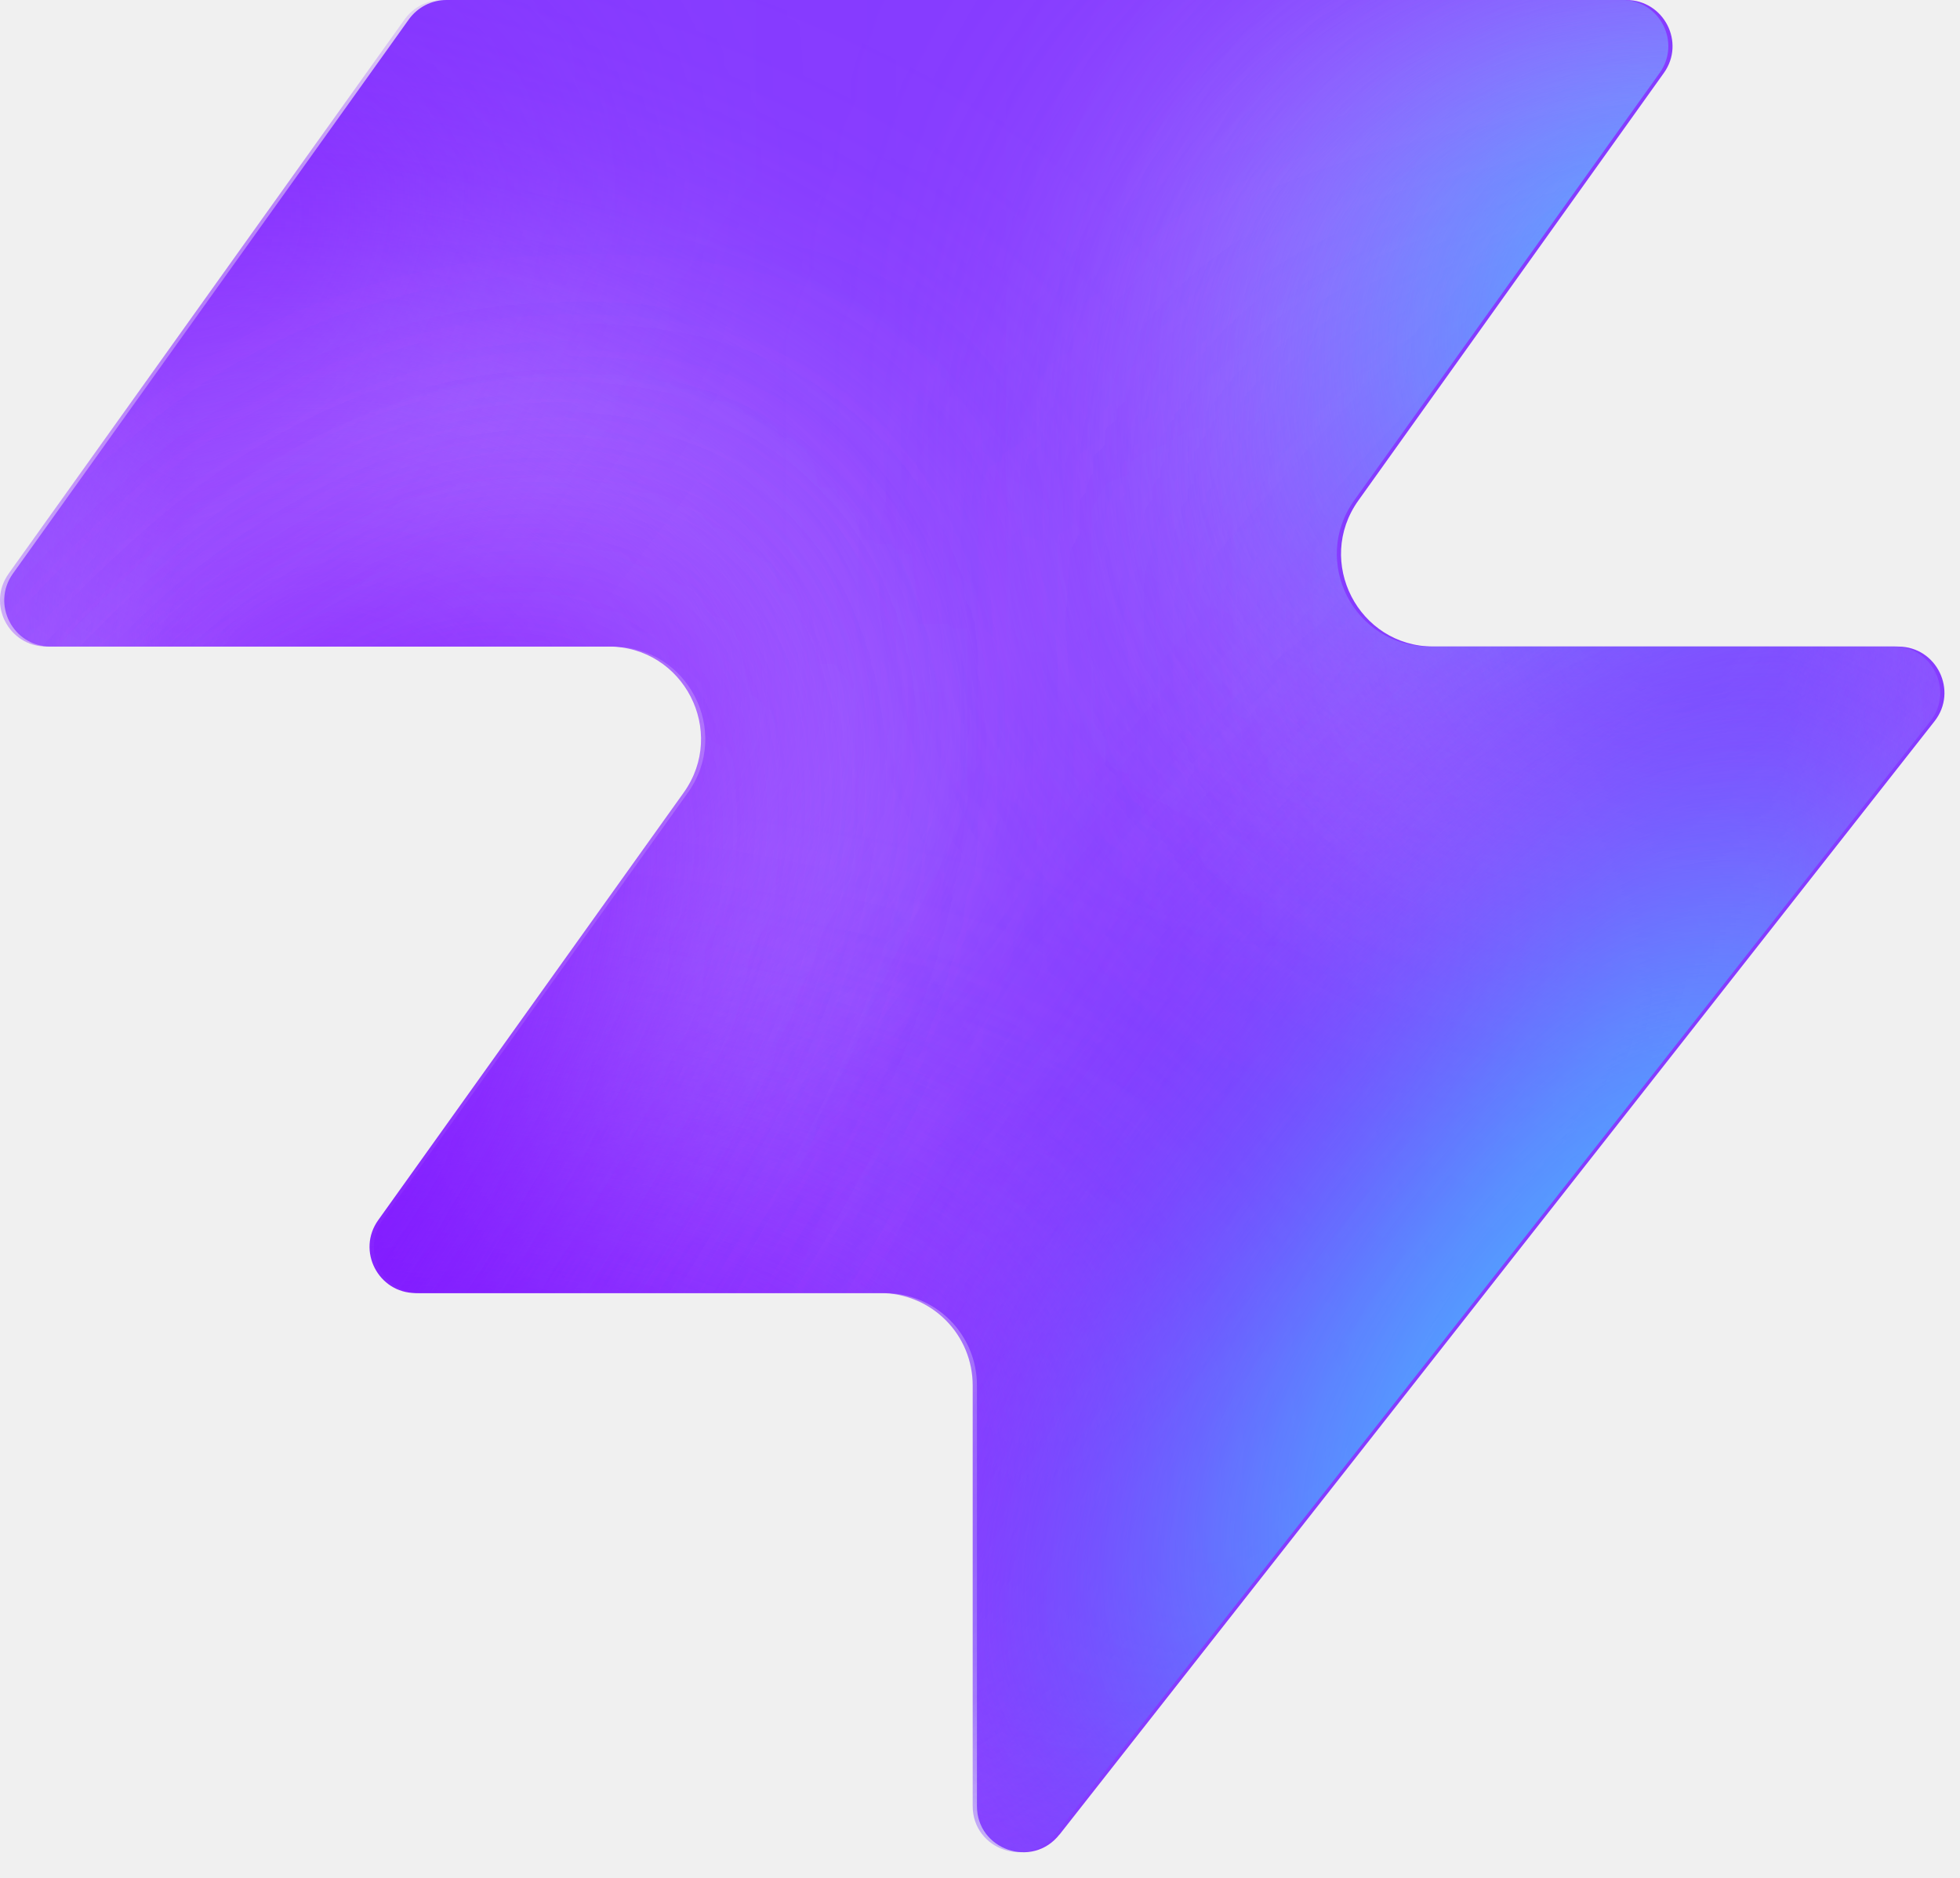
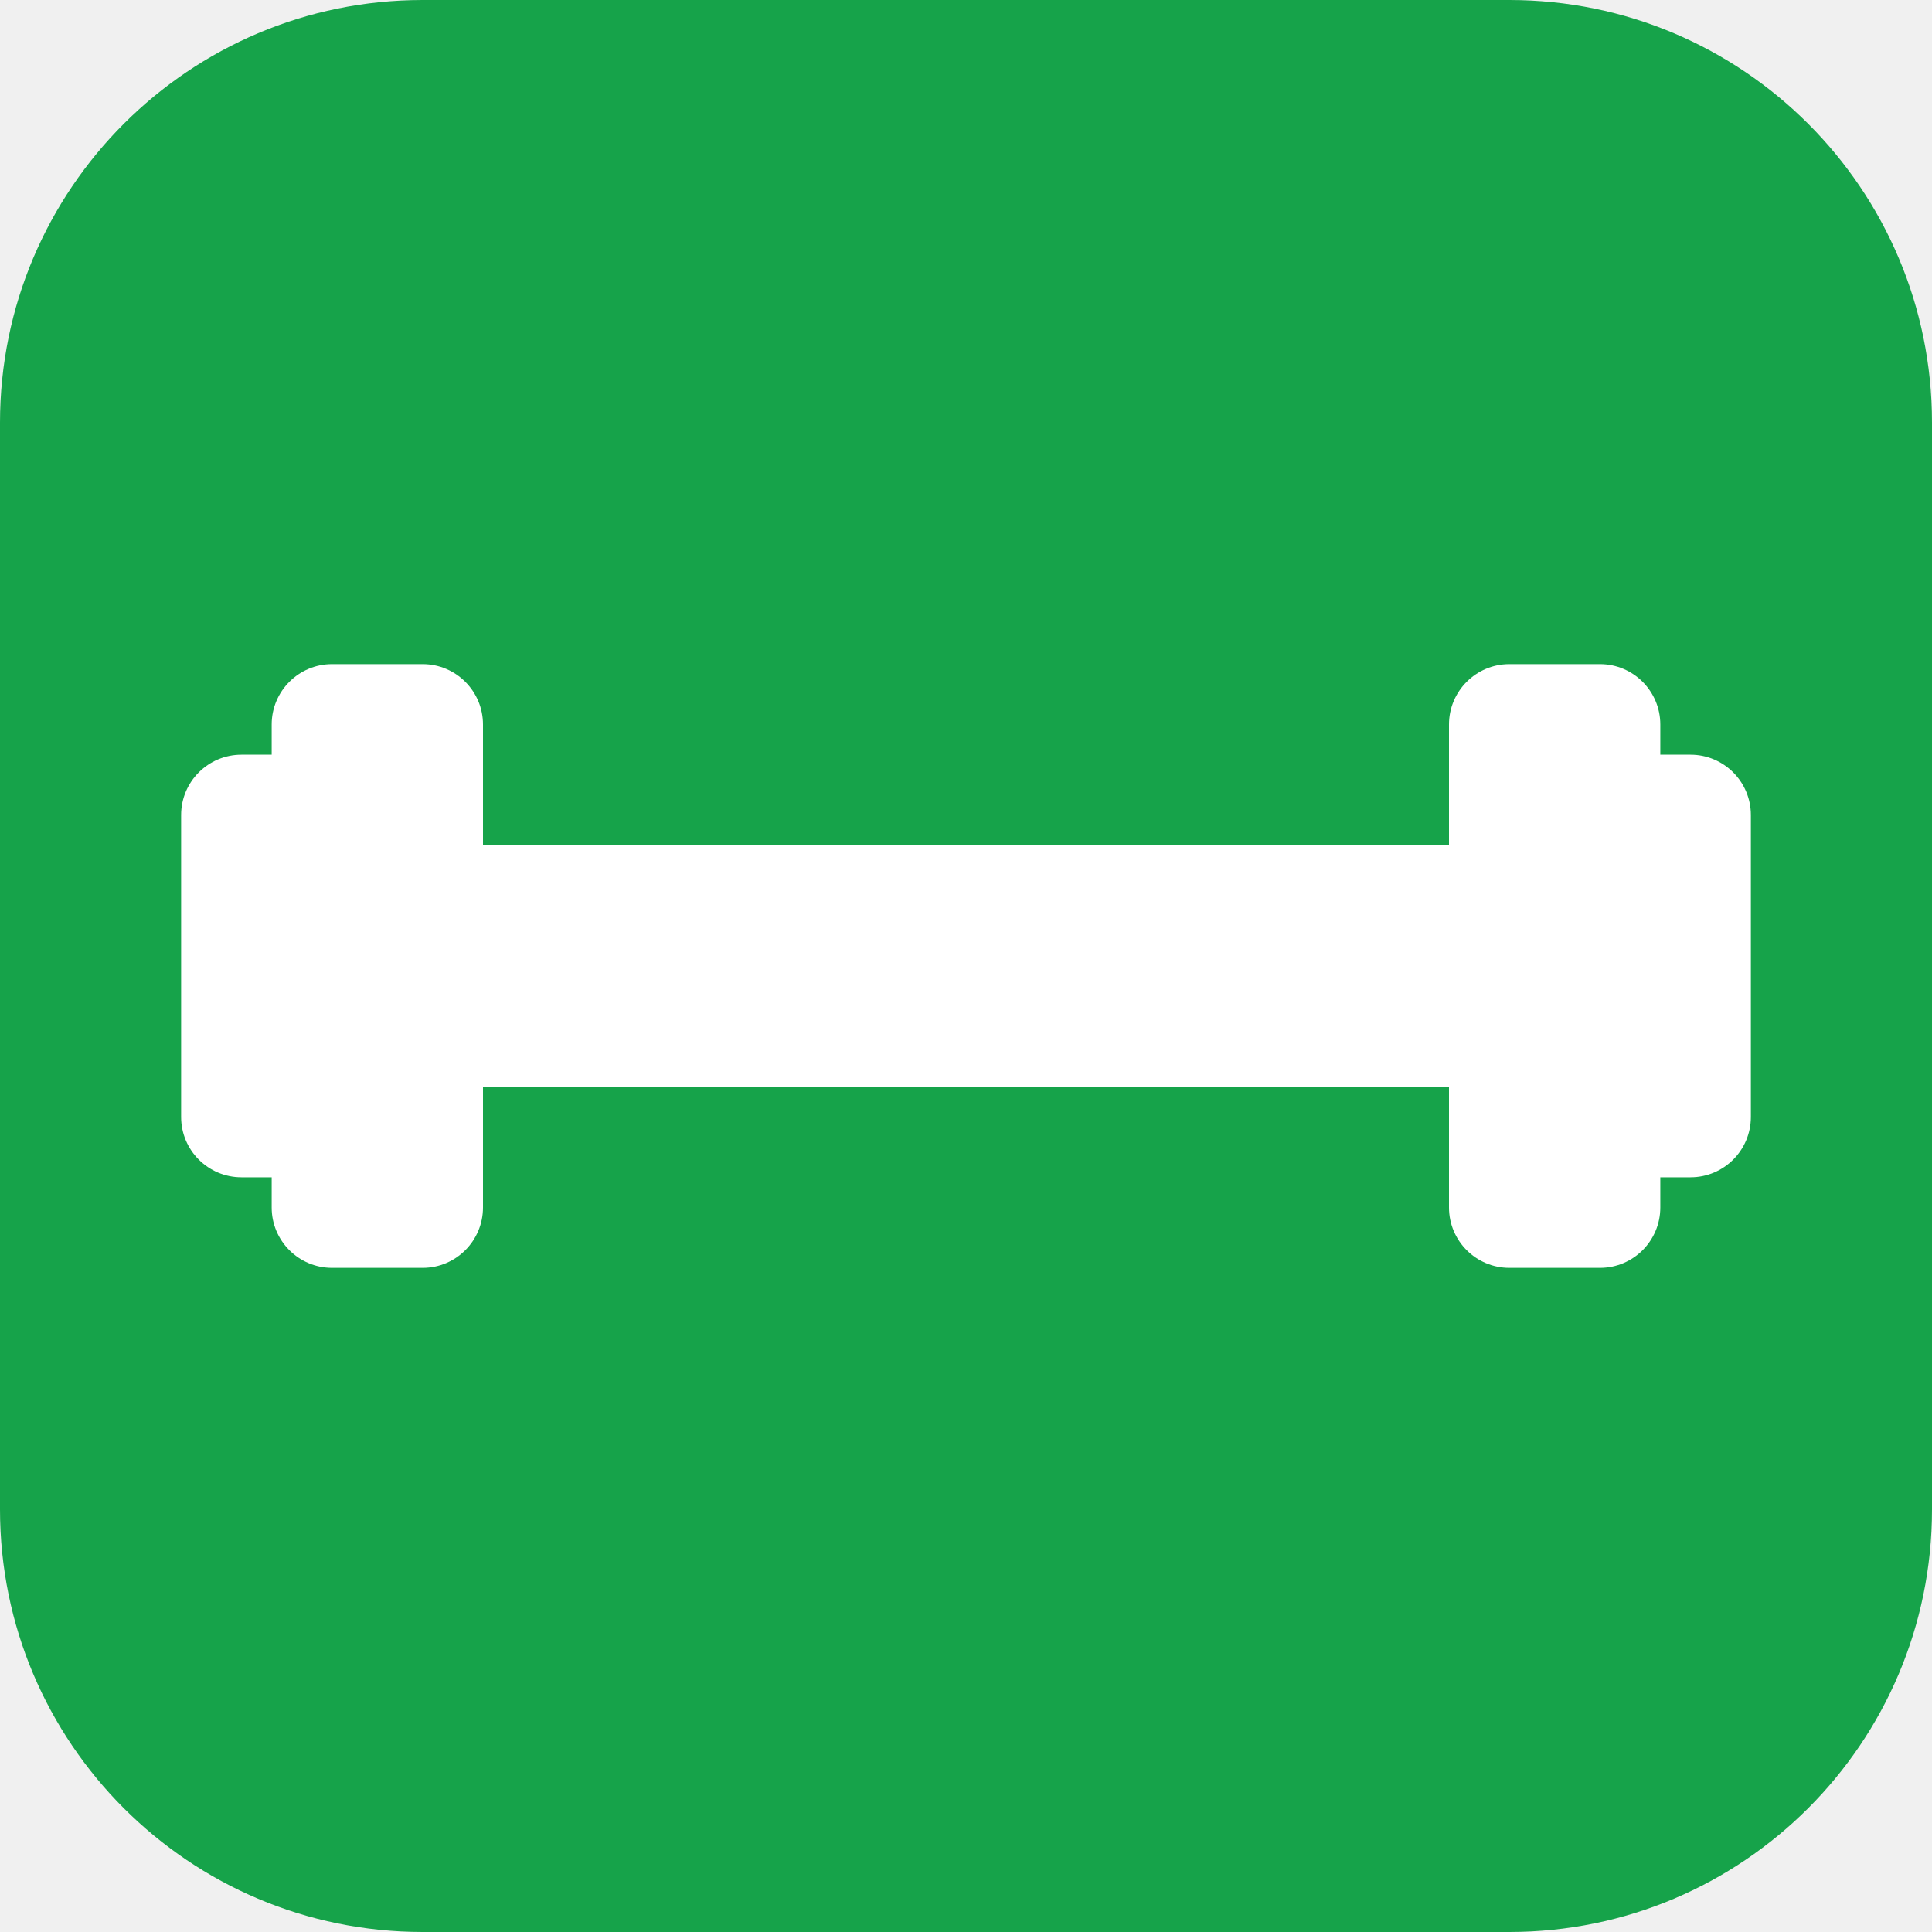
- <svg xmlns="http://www.w3.org/2000/svg" width="48" height="46" fill="none" viewBox="0 0 48 46">
-   <path fill="#863bff" d="M25.946 44.938c-.664.845-2.021.375-2.021-.698V33.937a2.26 2.26 0 0 0-2.262-2.262H10.287c-.92 0-1.456-1.04-.92-1.788l7.48-10.471c1.07-1.497 0-3.578-1.842-3.578H1.237c-.92 0-1.456-1.04-.92-1.788L10.013.474c.214-.297.556-.474.92-.474h28.894c.92 0 1.456 1.04.92 1.788l-7.48 10.471c-1.07 1.498 0 3.579 1.842 3.579h11.377c.943 0 1.473 1.088.89 1.83L25.947 44.94z" style="fill:#863bff;fill:color(display-p3 .525 .23 1);fill-opacity:1" />
-   <mask id="a" width="48" height="46" x="0" y="0" maskUnits="userSpaceOnUse" style="mask-type:alpha">
-     <path fill="#000" d="M25.842 44.938c-.664.844-2.021.375-2.021-.698V33.937a2.26 2.26 0 0 0-2.262-2.262H10.183c-.92 0-1.456-1.04-.92-1.788l7.48-10.471c1.07-1.498 0-3.579-1.842-3.579H1.133c-.92 0-1.456-1.04-.92-1.787L9.91.473c.214-.297.556-.474.92-.474h28.894c.92 0 1.456 1.04.92 1.788l-7.48 10.471c-1.07 1.498 0 3.578 1.842 3.578h11.377c.943 0 1.473 1.088.89 1.832L25.843 44.94z" style="fill:#000;fill-opacity:1" />
-   </mask>
-   <g mask="url(#a)">
-     <g filter="url(#b)">
-       <ellipse cx="5.508" cy="14.704" fill="#ede6ff" rx="5.508" ry="14.704" style="fill:#ede6ff;fill:color(display-p3 .927 .903 1);fill-opacity:1" transform="matrix(.00324 1 1 -.00324 -4.47 31.516)" />
-     </g>
-     <g filter="url(#c)">
-       <ellipse cx="10.399" cy="29.851" fill="#ede6ff" rx="10.399" ry="29.851" style="fill:#ede6ff;fill:color(display-p3 .927 .903 1);fill-opacity:1" transform="matrix(.00324 1 1 -.00324 -39.328 7.883)" />
-     </g>
-     <g filter="url(#d)">
-       <ellipse cx="5.508" cy="30.487" fill="#7e14ff" rx="5.508" ry="30.487" style="fill:#7e14ff;fill:color(display-p3 .492 .077 1);fill-opacity:1" transform="rotate(89.814 -25.913 -14.639)scale(1 -1)" />
-     </g>
-     <g filter="url(#e)">
-       <ellipse cx="5.508" cy="30.599" fill="#7e14ff" rx="5.508" ry="30.599" style="fill:#7e14ff;fill:color(display-p3 .492 .077 1);fill-opacity:1" transform="rotate(89.814 -32.644 -3.334)scale(1 -1)" />
-     </g>
-     <g filter="url(#f)">
-       <ellipse cx="5.508" cy="30.599" fill="#7e14ff" rx="5.508" ry="30.599" style="fill:#7e14ff;fill:color(display-p3 .492 .077 1);fill-opacity:1" transform="matrix(.00324 1 1 -.00324 -34.34 30.47)" />
-     </g>
-     <g filter="url(#g)">
-       <ellipse cx="14.072" cy="22.078" fill="#ede6ff" rx="14.072" ry="22.078" style="fill:#ede6ff;fill:color(display-p3 .927 .903 1);fill-opacity:1" transform="rotate(93.35 24.506 48.493)scale(-1 1)" />
-     </g>
-     <g filter="url(#h)">
-       <ellipse cx="3.47" cy="21.501" fill="#7e14ff" rx="3.47" ry="21.501" style="fill:#7e14ff;fill:color(display-p3 .492 .077 1);fill-opacity:1" transform="rotate(89.009 28.708 47.59)scale(-1 1)" />
-     </g>
-     <g filter="url(#i)">
-       <ellipse cx="3.47" cy="21.501" fill="#7e14ff" rx="3.47" ry="21.501" style="fill:#7e14ff;fill:color(display-p3 .492 .077 1);fill-opacity:1" transform="rotate(89.009 28.708 47.59)scale(-1 1)" />
-     </g>
-     <g filter="url(#j)">
-       <ellipse cx=".387" cy="8.972" fill="#7e14ff" rx="4.407" ry="29.108" style="fill:#7e14ff;fill:color(display-p3 .492 .077 1);fill-opacity:1" transform="rotate(39.51 .387 8.972)" />
-     </g>
-     <g filter="url(#k)">
-       <ellipse cx="47.523" cy="-6.092" fill="#7e14ff" rx="4.407" ry="29.108" style="fill:#7e14ff;fill:color(display-p3 .492 .077 1);fill-opacity:1" transform="rotate(37.892 47.523 -6.092)" />
-     </g>
-     <g filter="url(#l)">
-       <ellipse cx="41.412" cy="6.333" fill="#47bfff" rx="5.971" ry="9.665" style="fill:#47bfff;fill:color(display-p3 .28 .748 1);fill-opacity:1" transform="rotate(37.892 41.412 6.333)" />
-     </g>
-     <g filter="url(#m)">
-       <ellipse cx="-1.879" cy="38.332" fill="#7e14ff" rx="4.407" ry="29.108" style="fill:#7e14ff;fill:color(display-p3 .492 .077 1);fill-opacity:1" transform="rotate(37.892 -1.88 38.332)" />
-     </g>
-     <g filter="url(#n)">
-       <ellipse cx="-1.879" cy="38.332" fill="#7e14ff" rx="4.407" ry="29.108" style="fill:#7e14ff;fill:color(display-p3 .492 .077 1);fill-opacity:1" transform="rotate(37.892 -1.88 38.332)" />
-     </g>
-     <g filter="url(#o)">
-       <ellipse cx="35.651" cy="29.907" fill="#7e14ff" rx="4.407" ry="29.108" style="fill:#7e14ff;fill:color(display-p3 .492 .077 1);fill-opacity:1" transform="rotate(37.892 35.651 29.907)" />
-     </g>
-     <g filter="url(#p)">
-       <ellipse cx="38.418" cy="32.4" fill="#47bfff" rx="5.971" ry="15.297" style="fill:#47bfff;fill:color(display-p3 .28 .748 1);fill-opacity:1" transform="rotate(37.892 38.418 32.4)" />
-     </g>
+ <svg xmlns="http://www.w3.org/2000/svg" viewBox="0 0 32 32">
+   <rect width="32" height="32" rx="7" fill="#16a34a" />
+   <g fill="#ffffff">
+     <rect x="7" y="14" width="18" height="4" rx="1" />
+     <rect x="4.5" y="11" width="3.5" height="10" rx="1" />
+     <rect x="3" y="12.5" width="2.5" height="7" rx="1" />
+     <rect x="24" y="11" width="3.5" height="10" rx="1" />
+     <rect x="26.5" y="12.5" width="2.5" height="7" rx="1" />
  </g>
-   <defs>
-     <filter id="b" width="60.045" height="41.654" x="-19.77" y="16.149" color-interpolation-filters="sRGB" filterUnits="userSpaceOnUse">
-       <feFlood flood-opacity="0" result="BackgroundImageFix" />
-       <feBlend in="SourceGraphic" in2="BackgroundImageFix" result="shape" />
-       <feGaussianBlur result="effect1_foregroundBlur_2002_17158" stdDeviation="7.659" />
-     </filter>
-     <filter id="c" width="90.34" height="51.437" x="-54.613" y="-7.533" color-interpolation-filters="sRGB" filterUnits="userSpaceOnUse">
-       <feFlood flood-opacity="0" result="BackgroundImageFix" />
-       <feBlend in="SourceGraphic" in2="BackgroundImageFix" result="shape" />
-       <feGaussianBlur result="effect1_foregroundBlur_2002_17158" stdDeviation="7.659" />
-     </filter>
-     <filter id="d" width="79.355" height="29.4" x="-49.64" y="2.03" color-interpolation-filters="sRGB" filterUnits="userSpaceOnUse">
-       <feFlood flood-opacity="0" result="BackgroundImageFix" />
-       <feBlend in="SourceGraphic" in2="BackgroundImageFix" result="shape" />
-       <feGaussianBlur result="effect1_foregroundBlur_2002_17158" stdDeviation="4.596" />
-     </filter>
-     <filter id="e" width="79.579" height="29.4" x="-45.045" y="20.029" color-interpolation-filters="sRGB" filterUnits="userSpaceOnUse">
-       <feFlood flood-opacity="0" result="BackgroundImageFix" />
-       <feBlend in="SourceGraphic" in2="BackgroundImageFix" result="shape" />
-       <feGaussianBlur result="effect1_foregroundBlur_2002_17158" stdDeviation="4.596" />
-     </filter>
-     <filter id="f" width="79.579" height="29.4" x="-43.513" y="21.178" color-interpolation-filters="sRGB" filterUnits="userSpaceOnUse">
-       <feFlood flood-opacity="0" result="BackgroundImageFix" />
-       <feBlend in="SourceGraphic" in2="BackgroundImageFix" result="shape" />
-       <feGaussianBlur result="effect1_foregroundBlur_2002_17158" stdDeviation="4.596" />
-     </filter>
-     <filter id="g" width="74.749" height="58.852" x="15.756" y="-17.901" color-interpolation-filters="sRGB" filterUnits="userSpaceOnUse">
-       <feFlood flood-opacity="0" result="BackgroundImageFix" />
-       <feBlend in="SourceGraphic" in2="BackgroundImageFix" result="shape" />
-       <feGaussianBlur result="effect1_foregroundBlur_2002_17158" stdDeviation="7.659" />
-     </filter>
-     <filter id="h" width="61.377" height="25.362" x="23.548" y="2.284" color-interpolation-filters="sRGB" filterUnits="userSpaceOnUse">
-       <feFlood flood-opacity="0" result="BackgroundImageFix" />
-       <feBlend in="SourceGraphic" in2="BackgroundImageFix" result="shape" />
-       <feGaussianBlur result="effect1_foregroundBlur_2002_17158" stdDeviation="4.596" />
-     </filter>
-     <filter id="i" width="61.377" height="25.362" x="23.548" y="2.284" color-interpolation-filters="sRGB" filterUnits="userSpaceOnUse">
-       <feFlood flood-opacity="0" result="BackgroundImageFix" />
-       <feBlend in="SourceGraphic" in2="BackgroundImageFix" result="shape" />
-       <feGaussianBlur result="effect1_foregroundBlur_2002_17158" stdDeviation="4.596" />
-     </filter>
-     <filter id="j" width="56.045" height="63.649" x="-27.636" y="-22.853" color-interpolation-filters="sRGB" filterUnits="userSpaceOnUse">
-       <feFlood flood-opacity="0" result="BackgroundImageFix" />
-       <feBlend in="SourceGraphic" in2="BackgroundImageFix" result="shape" />
-       <feGaussianBlur result="effect1_foregroundBlur_2002_17158" stdDeviation="4.596" />
-     </filter>
-     <filter id="k" width="54.814" height="64.646" x="20.116" y="-38.415" color-interpolation-filters="sRGB" filterUnits="userSpaceOnUse">
-       <feFlood flood-opacity="0" result="BackgroundImageFix" />
-       <feBlend in="SourceGraphic" in2="BackgroundImageFix" result="shape" />
-       <feGaussianBlur result="effect1_foregroundBlur_2002_17158" stdDeviation="4.596" />
-     </filter>
-     <filter id="l" width="33.541" height="35.313" x="24.641" y="-11.323" color-interpolation-filters="sRGB" filterUnits="userSpaceOnUse">
-       <feFlood flood-opacity="0" result="BackgroundImageFix" />
-       <feBlend in="SourceGraphic" in2="BackgroundImageFix" result="shape" />
-       <feGaussianBlur result="effect1_foregroundBlur_2002_17158" stdDeviation="4.596" />
-     </filter>
-     <filter id="m" width="54.814" height="64.646" x="-29.286" y="6.009" color-interpolation-filters="sRGB" filterUnits="userSpaceOnUse">
-       <feFlood flood-opacity="0" result="BackgroundImageFix" />
-       <feBlend in="SourceGraphic" in2="BackgroundImageFix" result="shape" />
-       <feGaussianBlur result="effect1_foregroundBlur_2002_17158" stdDeviation="4.596" />
-     </filter>
-     <filter id="n" width="54.814" height="64.646" x="-29.286" y="6.009" color-interpolation-filters="sRGB" filterUnits="userSpaceOnUse">
-       <feFlood flood-opacity="0" result="BackgroundImageFix" />
-       <feBlend in="SourceGraphic" in2="BackgroundImageFix" result="shape" />
-       <feGaussianBlur result="effect1_foregroundBlur_2002_17158" stdDeviation="4.596" />
-     </filter>
-     <filter id="o" width="54.814" height="64.646" x="8.244" y="-2.416" color-interpolation-filters="sRGB" filterUnits="userSpaceOnUse">
-       <feFlood flood-opacity="0" result="BackgroundImageFix" />
-       <feBlend in="SourceGraphic" in2="BackgroundImageFix" result="shape" />
-       <feGaussianBlur result="effect1_foregroundBlur_2002_17158" stdDeviation="4.596" />
-     </filter>
-     <filter id="p" width="39.409" height="43.623" x="18.713" y="10.588" color-interpolation-filters="sRGB" filterUnits="userSpaceOnUse">
-       <feFlood flood-opacity="0" result="BackgroundImageFix" />
-       <feBlend in="SourceGraphic" in2="BackgroundImageFix" result="shape" />
-       <feGaussianBlur result="effect1_foregroundBlur_2002_17158" stdDeviation="4.596" />
-     </filter>
-   </defs>
</svg>
